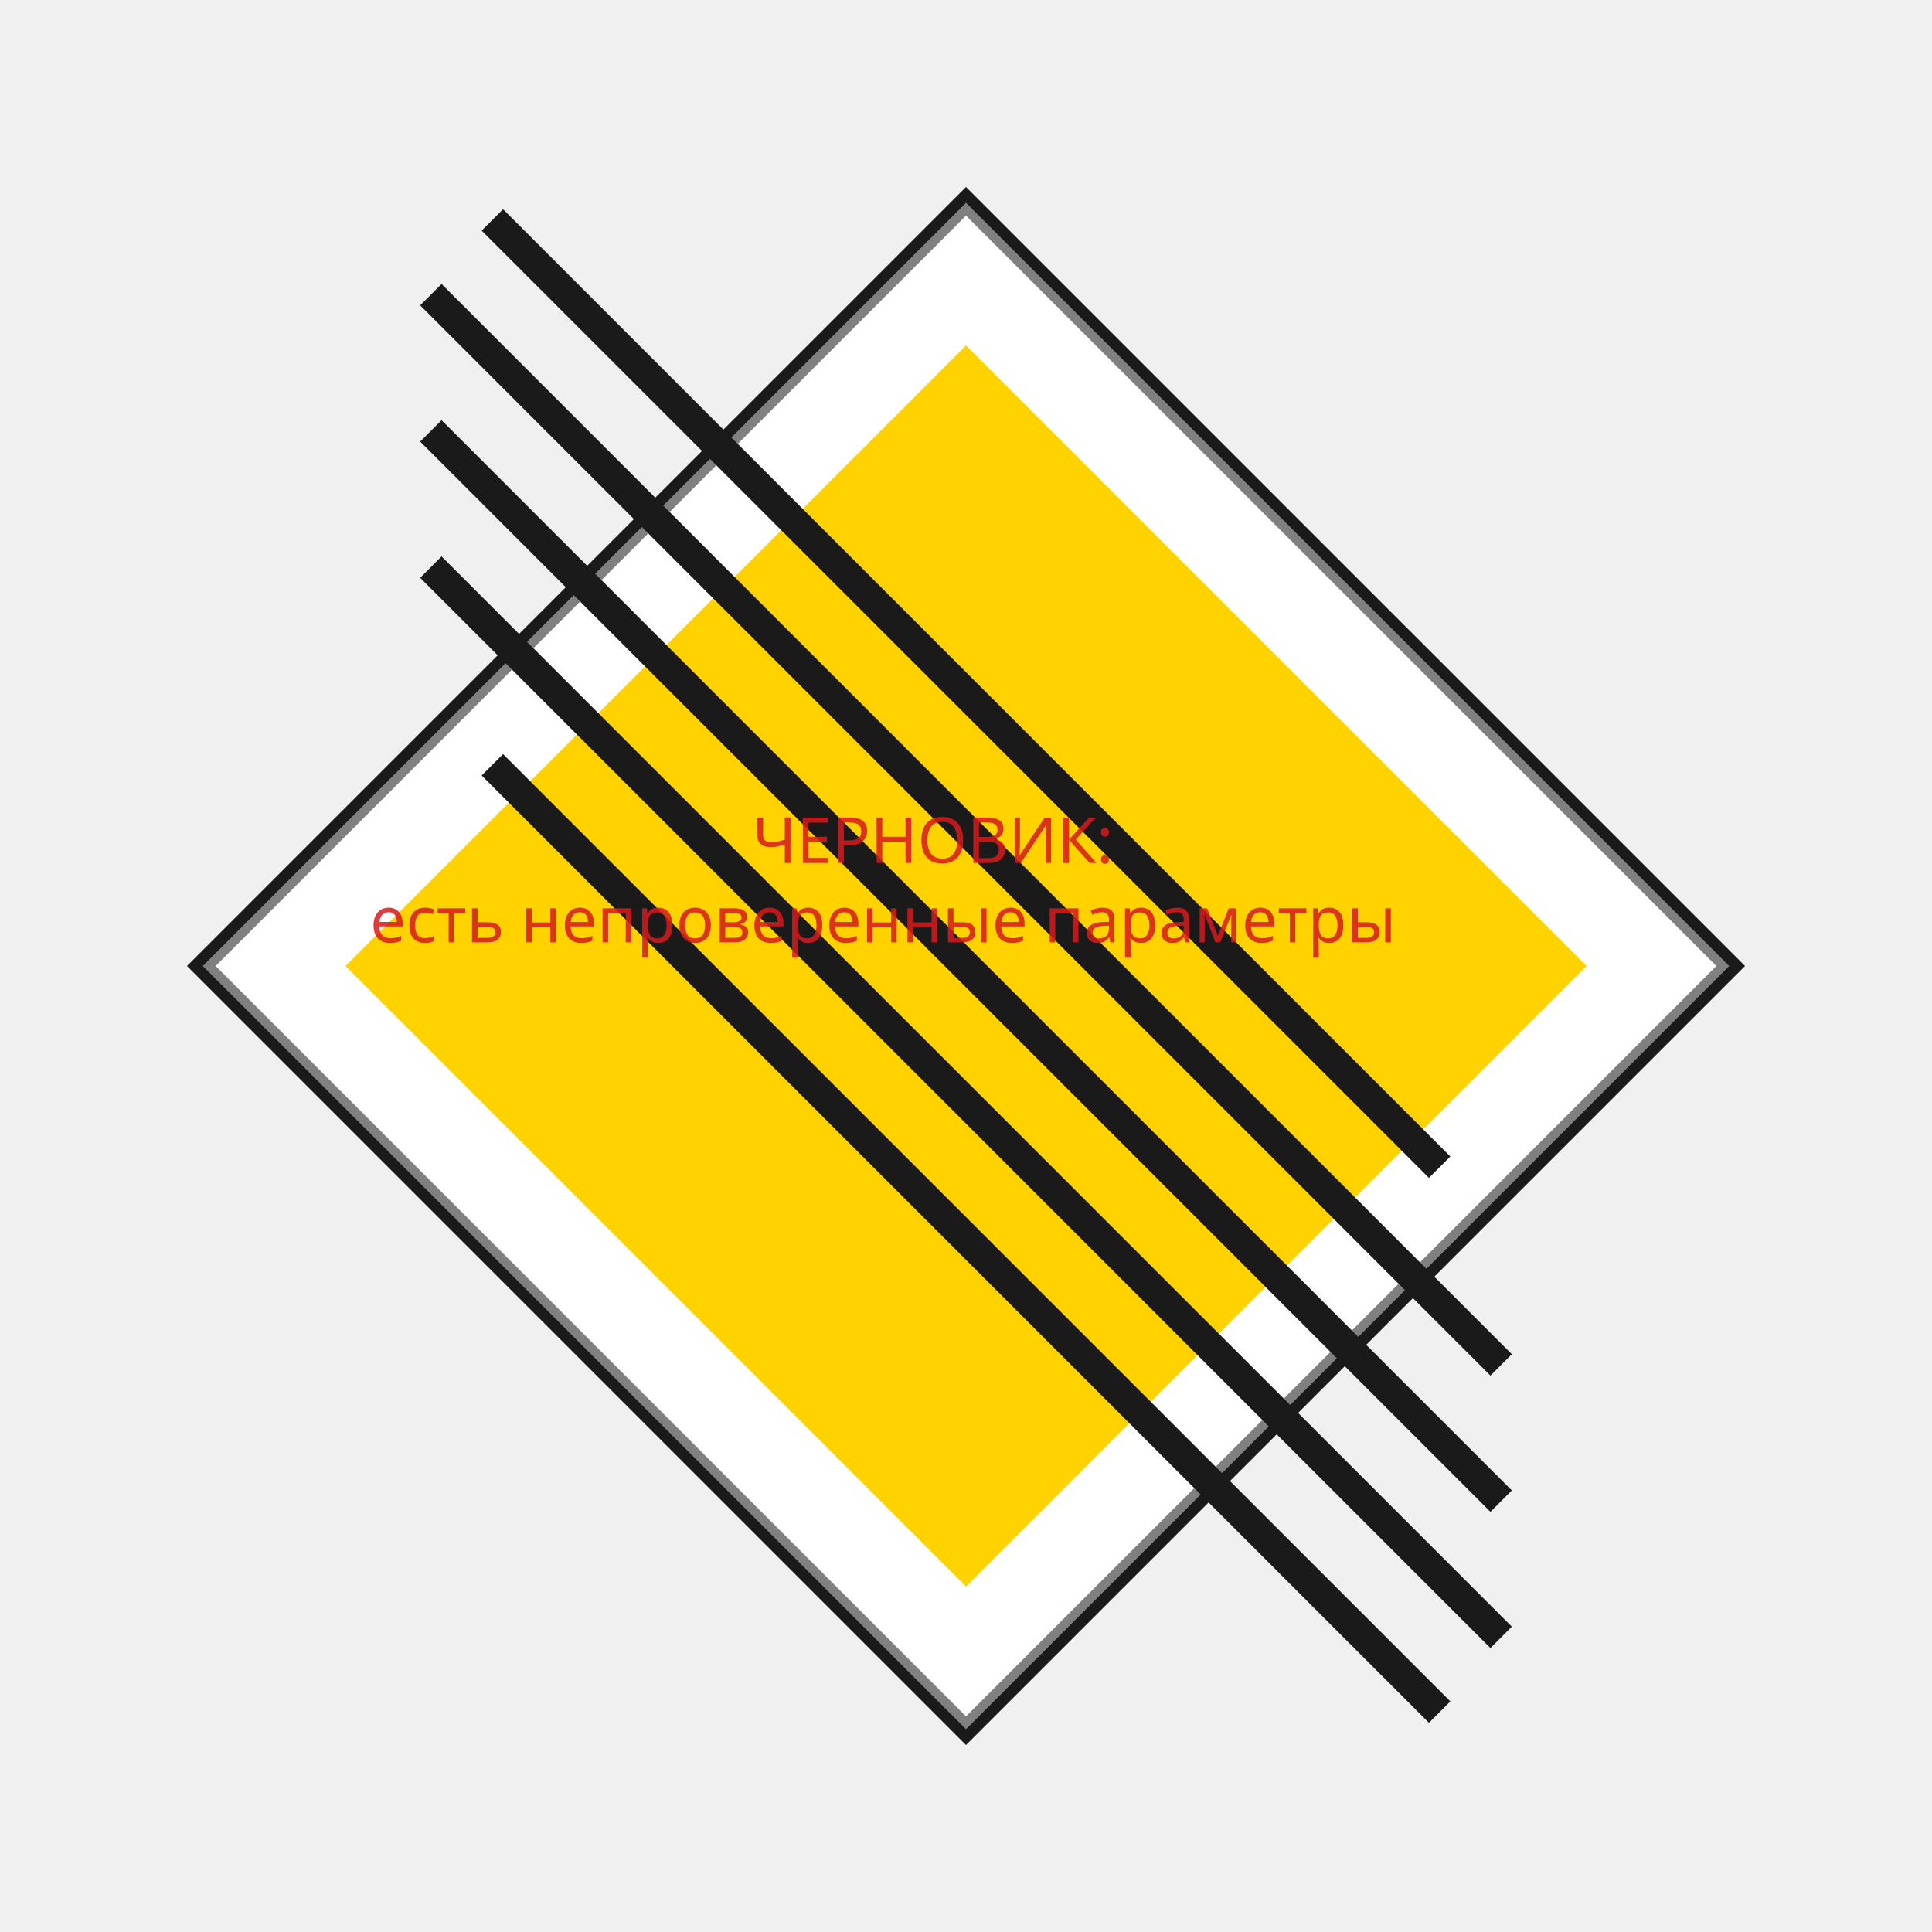
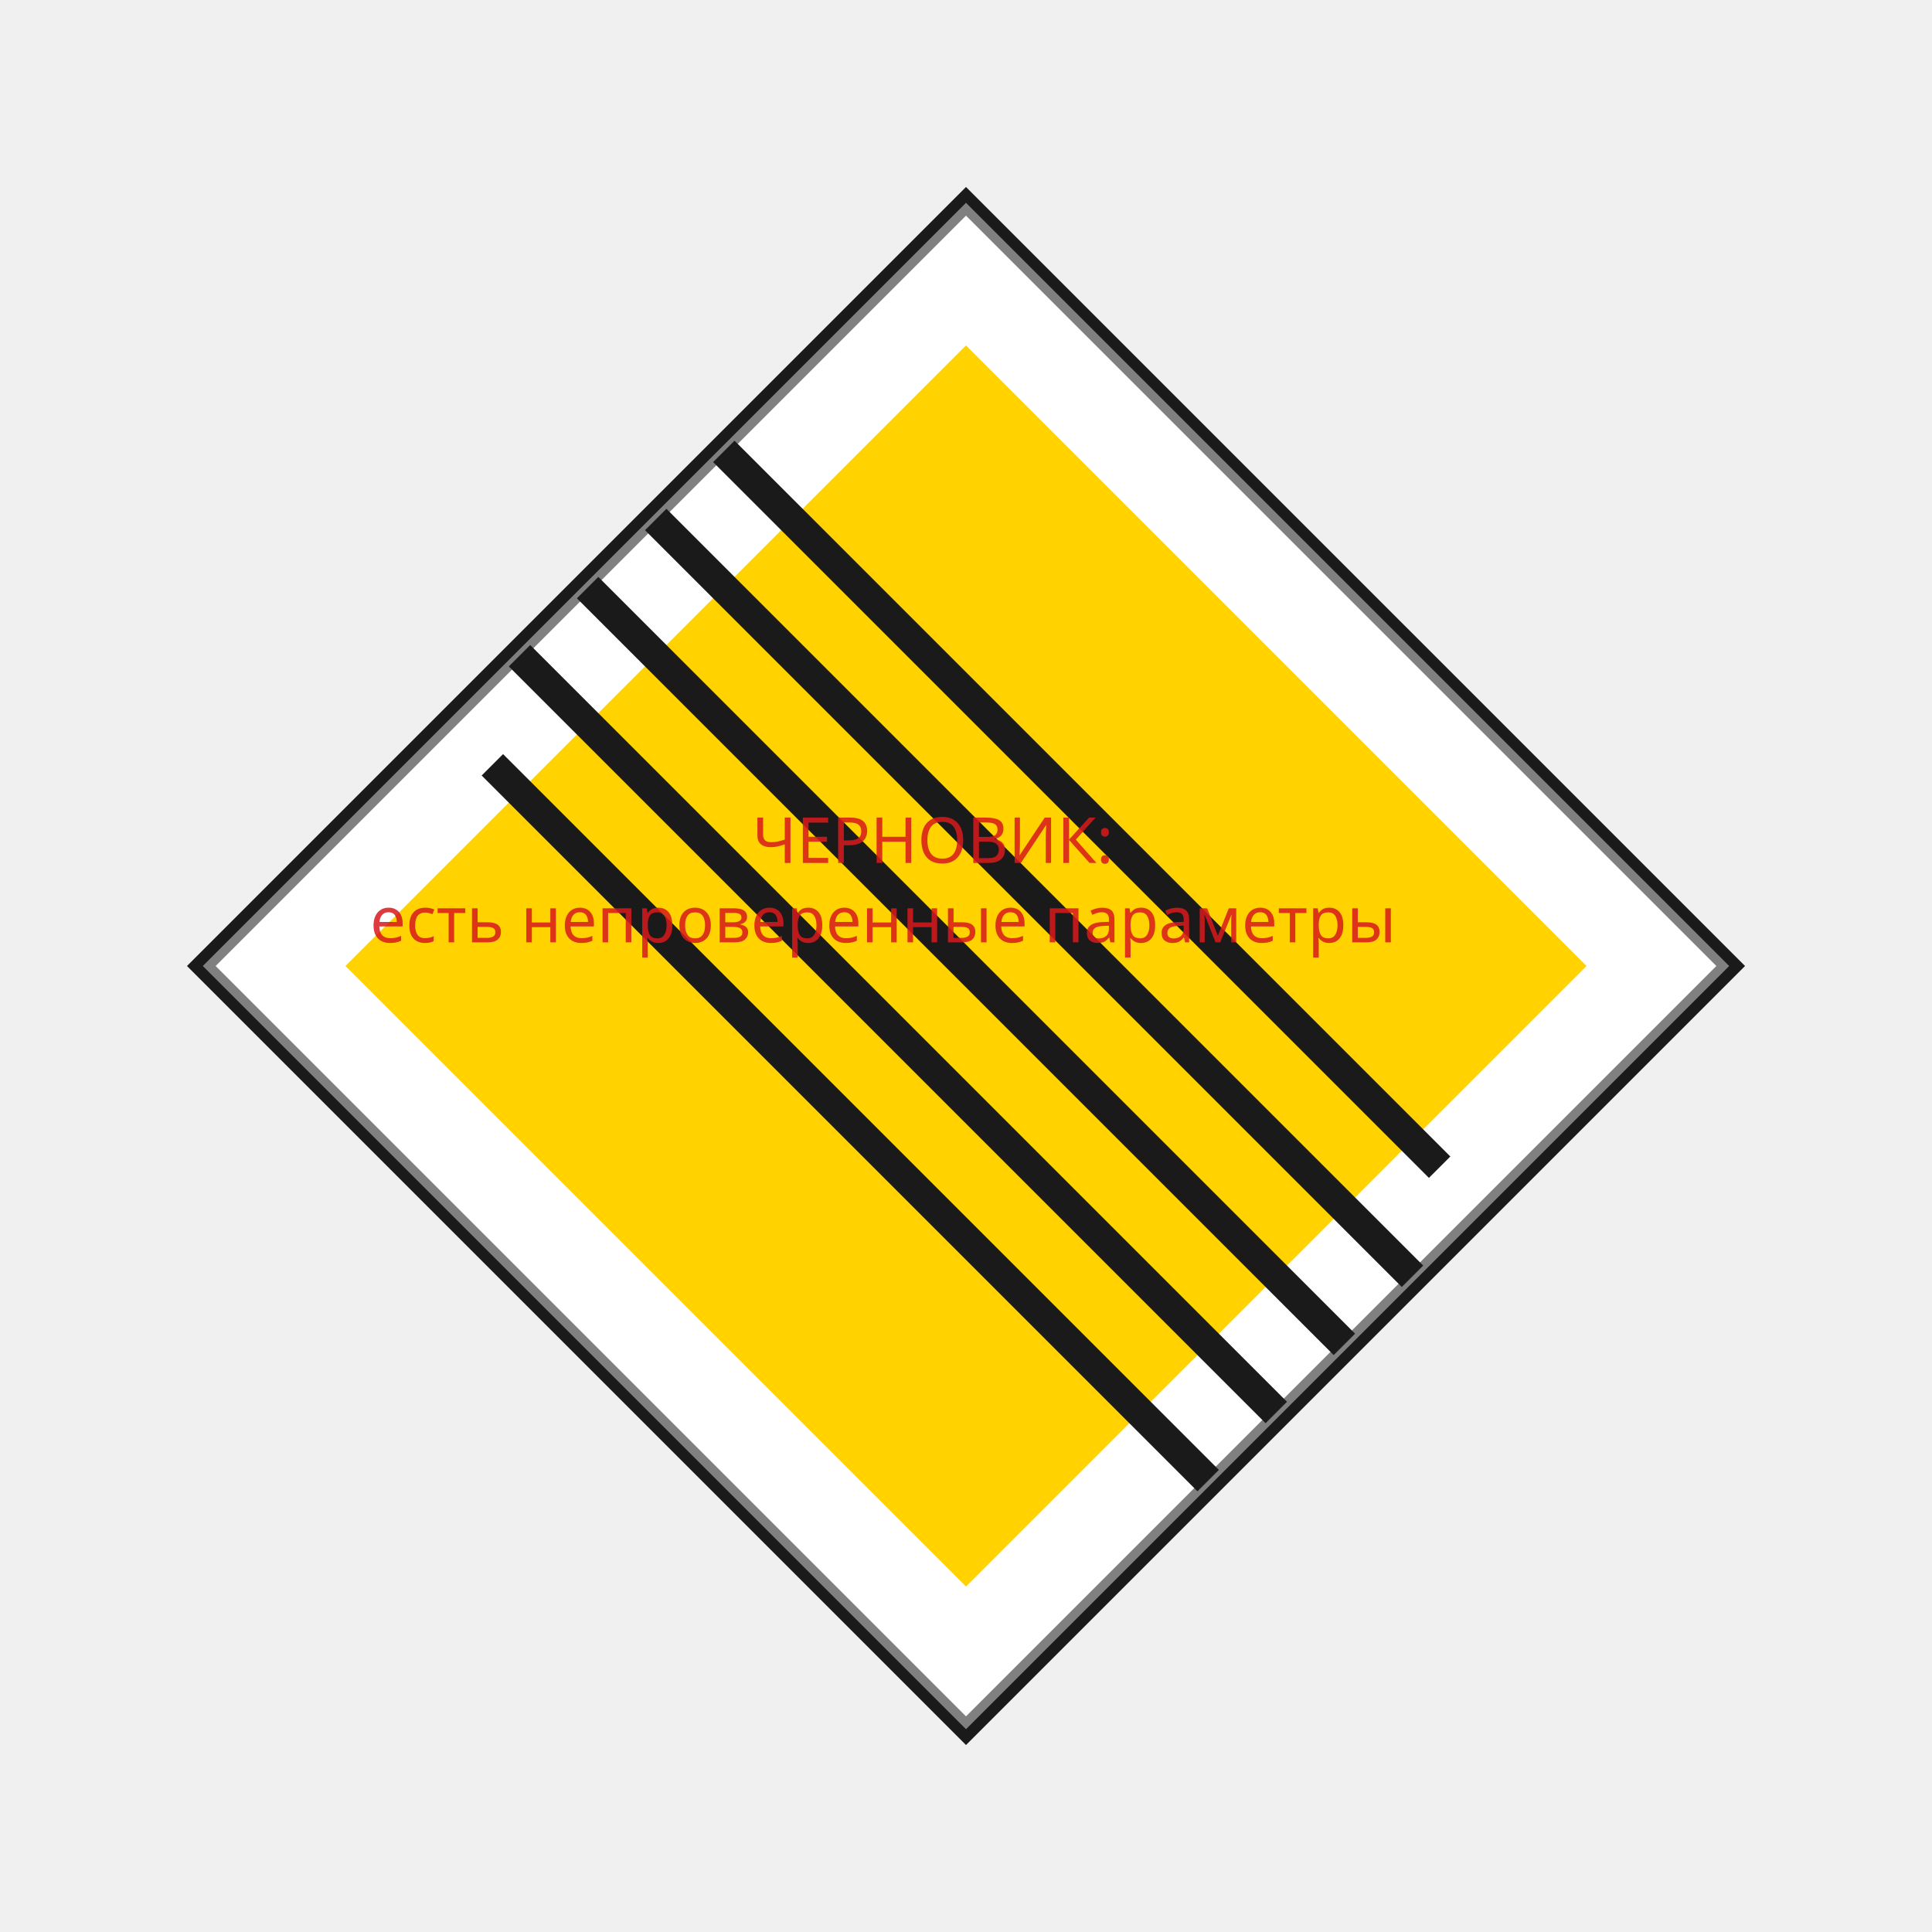
<svg xmlns="http://www.w3.org/2000/svg" viewBox="-613.769 -613.769 1227.537 1227.537" width="1227.537mm" height="1227.537mm">
  <g id="Geometry" transform="scale(1,-1)">
    <g id="Layer-Outline">
      <path d="M0 494.975 L-494.975 0 L0 -494.975 L494.975 0 L0 494.975 Z" fill="#1A1A1A" stroke="none" />
    </g>
    <g id="Layer-Field">
      <path d="M0 480.833 L-480.833 0 L0 -480.833 L480.833 0 L0 480.833 Z" fill="#FFFFFF" stroke="none" />
    </g>
    <g id="Layer-Composition">
      <path d="M0 480.833 L-480.833 0 L0 -480.833 L480.833 0 L0 480.833 Z" fill="none" stroke="#808080" stroke-width="5.77" />
    </g>
    <g id="Layer-Composition">
      <path d="M0 -394.283 L394.283 0 L0 394.283 L-394.283 0 L0 -394.283 Z" fill="#FFD200" stroke="none" />
    </g>
    <g id="Layer-Composition">
-       <path d="M-307.733 121.033 L294.133 -480.833 L307.733 -467.233 L-294.133 134.633 L-307.733 121.033 Z" fill="#1A1A1A" stroke="none" />
+       <path d="M-307.733 121.033 L147.066 -333.766 L160.666 -320.166 L-294.133 134.633 L-307.733 121.033 Z" fill="#1A1A1A" stroke="none" />
    </g>
    <g id="Layer-Composition">
-       <path d="M-346.8 246.65 L333.2 -433.35 L346.8 -419.75 L-333.2 260.25 L-346.8 246.65 Z" fill="#1A1A1A" stroke="none" />
+       <path d="M-290.491 190.341 L190.341 -290.491 L203.941 -276.891 L-276.891 203.941 L-290.491 190.341 Z" fill="#1A1A1A" stroke="none" />
    </g>
    <g id="Layer-Composition">
-       <path d="M-346.8 333.2 L333.2 -346.8 L346.8 -333.2 L-333.2 346.8 L-346.8 333.2 Z" fill="#1A1A1A" stroke="none" />
+       <path d="M-247.216 233.616 L233.616 -247.216 L247.216 -233.616 L-233.616 247.216 L-247.216 233.616 Z" fill="#1A1A1A" stroke="none" />
    </g>
    <g id="Layer-Composition">
-       <path d="M-346.8 419.75 L333.2 -260.25 L346.8 -246.65 L-333.2 433.35 L-346.8 419.75 Z" fill="#1A1A1A" stroke="none" />
+       <path d="M-203.941 276.891 L276.891 -203.941 L290.491 -190.341 L-190.341 290.491 L-203.941 276.891 Z" fill="#1A1A1A" stroke="none" />
    </g>
    <g id="Layer-Composition">
-       <path d="M-307.733 467.233 L294.133 -134.633 L307.733 -121.033 L-294.133 480.833 L-307.733 467.233 Z" fill="#1A1A1A" stroke="none" />
+       <path d="M-160.666 320.166 L294.133 -134.633 L307.733 -121.033 L-147.066 333.766 L-160.666 320.166 Z" fill="#1A1A1A" stroke="none" />
    </g>
  </g>
  <g id="DraftWatermark">
    <text x="-135.769" y="-65.481" font-family="DejaVu Sans Bold, Liberation Sans Bold, Arial Bold, sans-serif" font-size="40.362" fill="#D7191C" fill-opacity="0.85">ЧЕРНОВИК:</text>
    <text x="-378.656" y="-15.028" font-family="DejaVu Sans Bold, Liberation Sans Bold, Arial Bold, sans-serif" font-size="40.362" fill="#D7191C" fill-opacity="0.85">есть непроверенные параметры</text>
  </g>
</svg>
